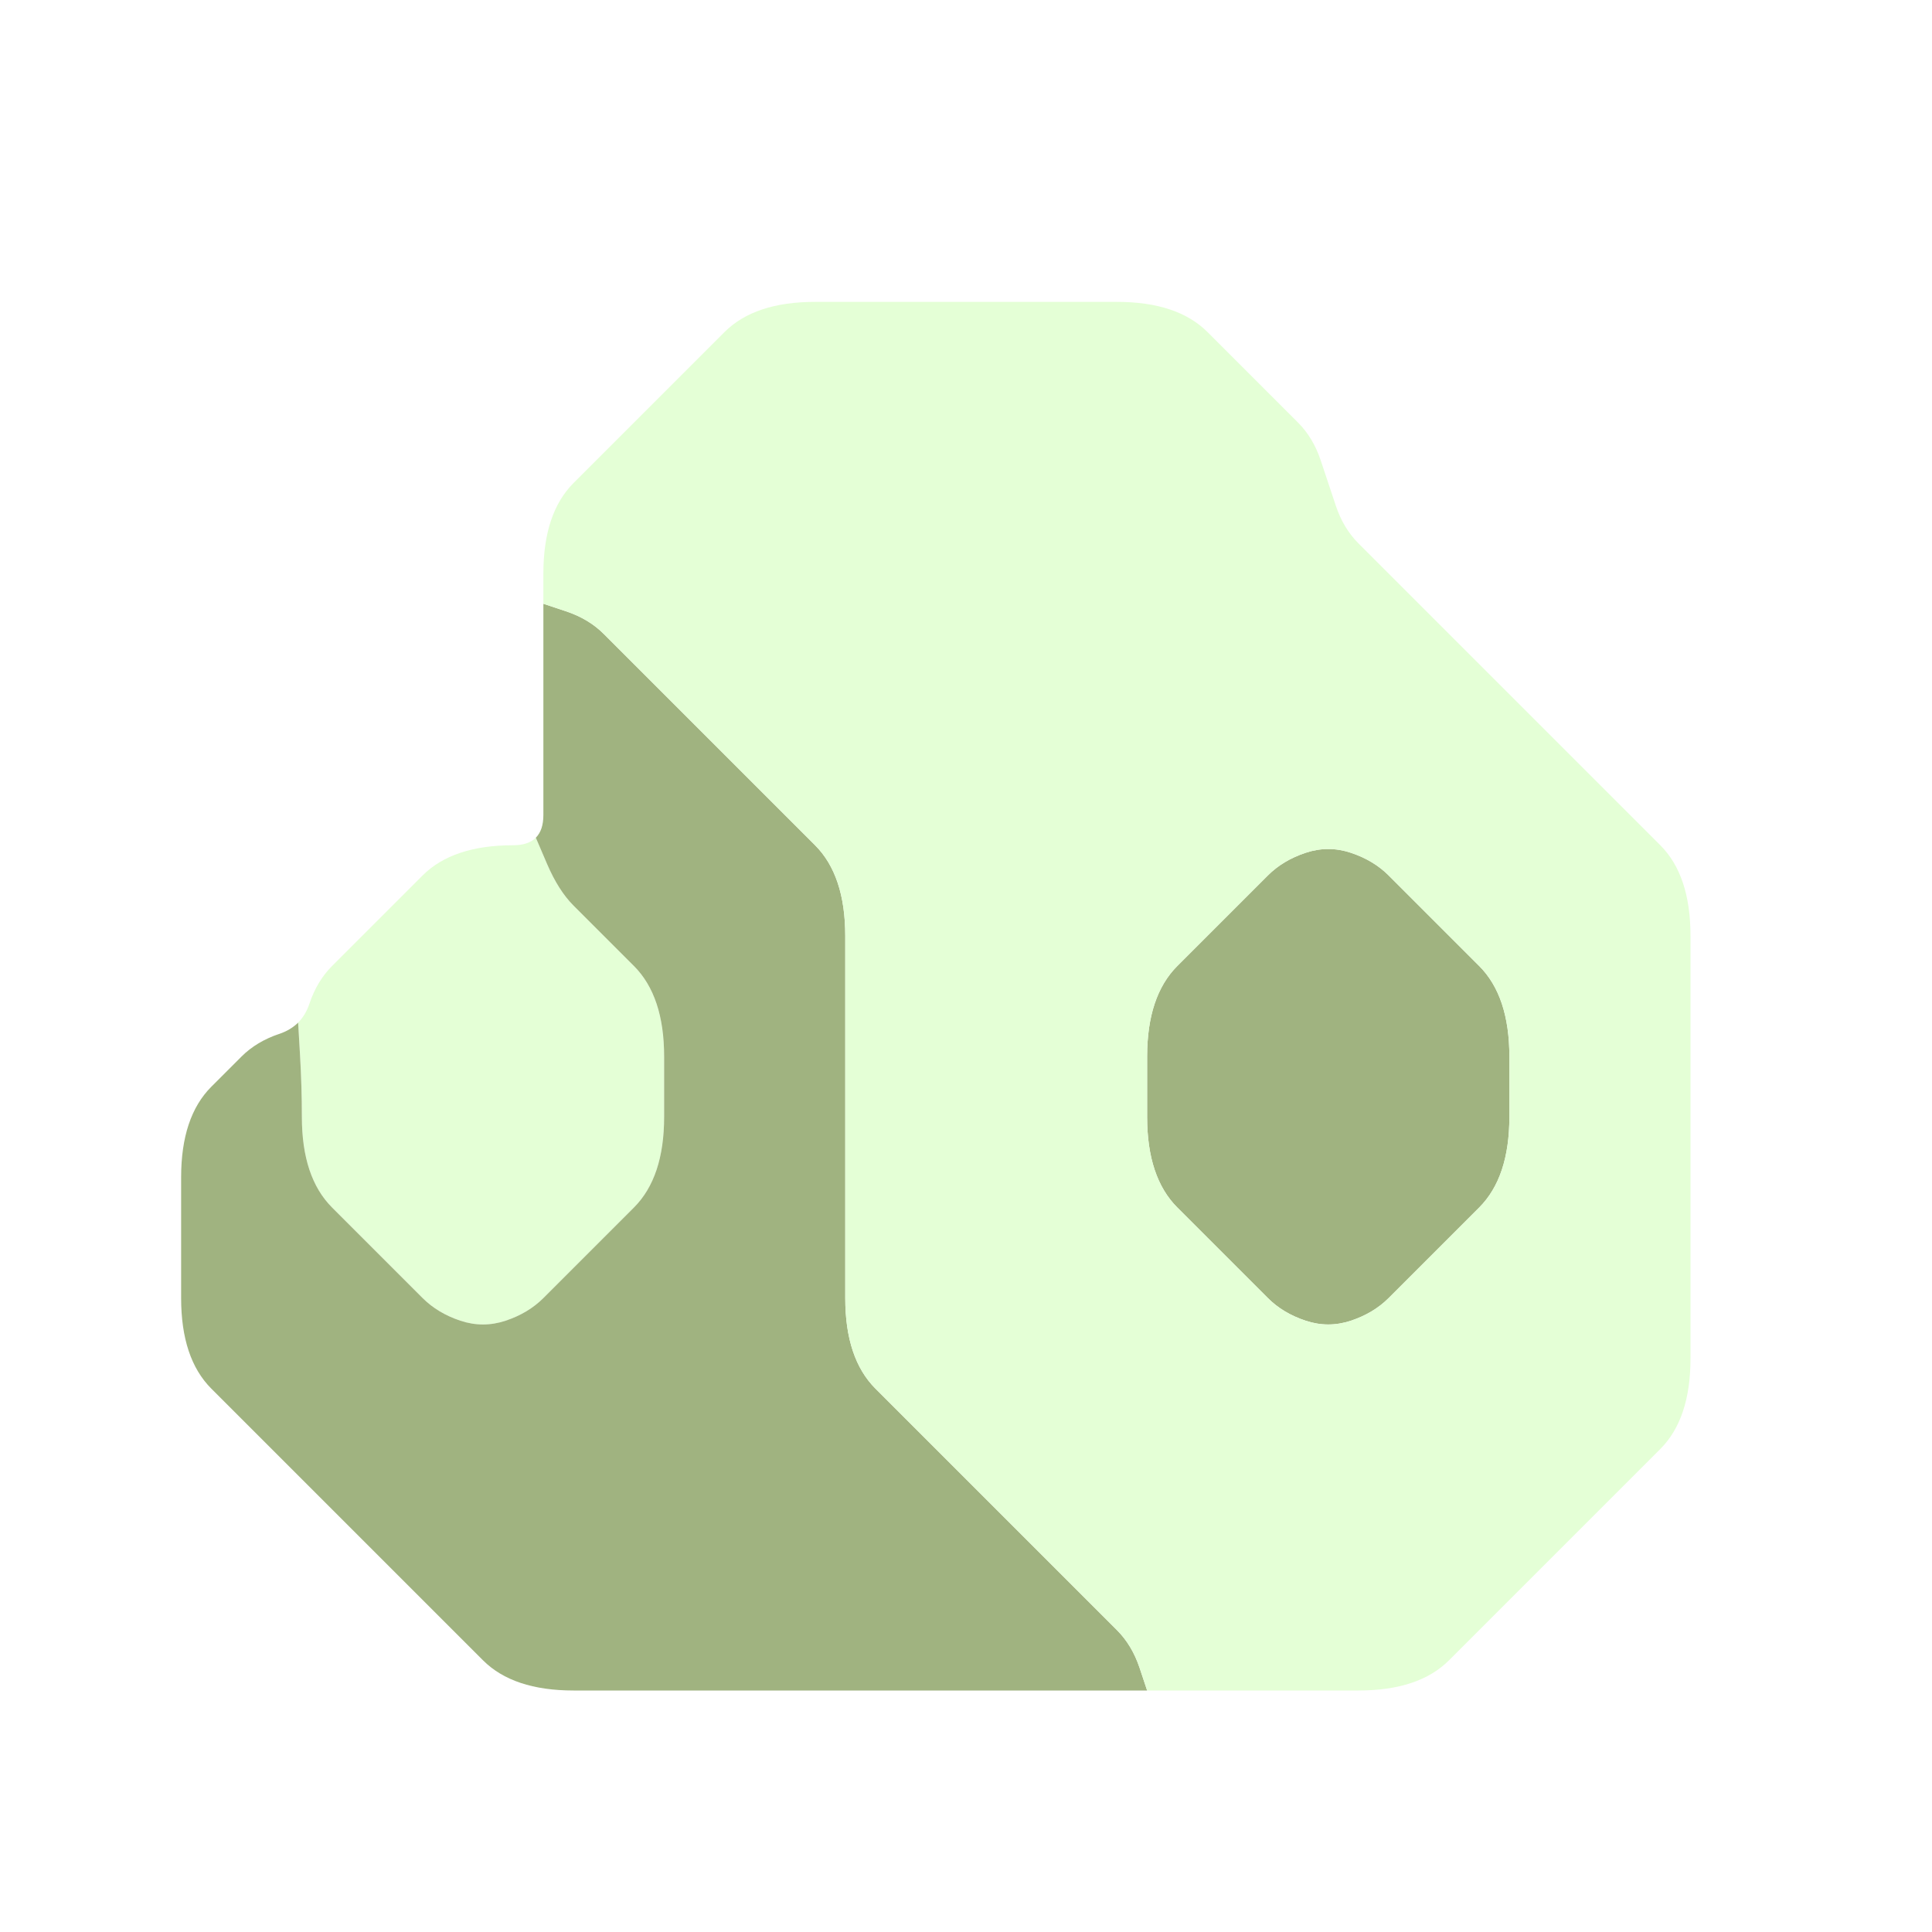
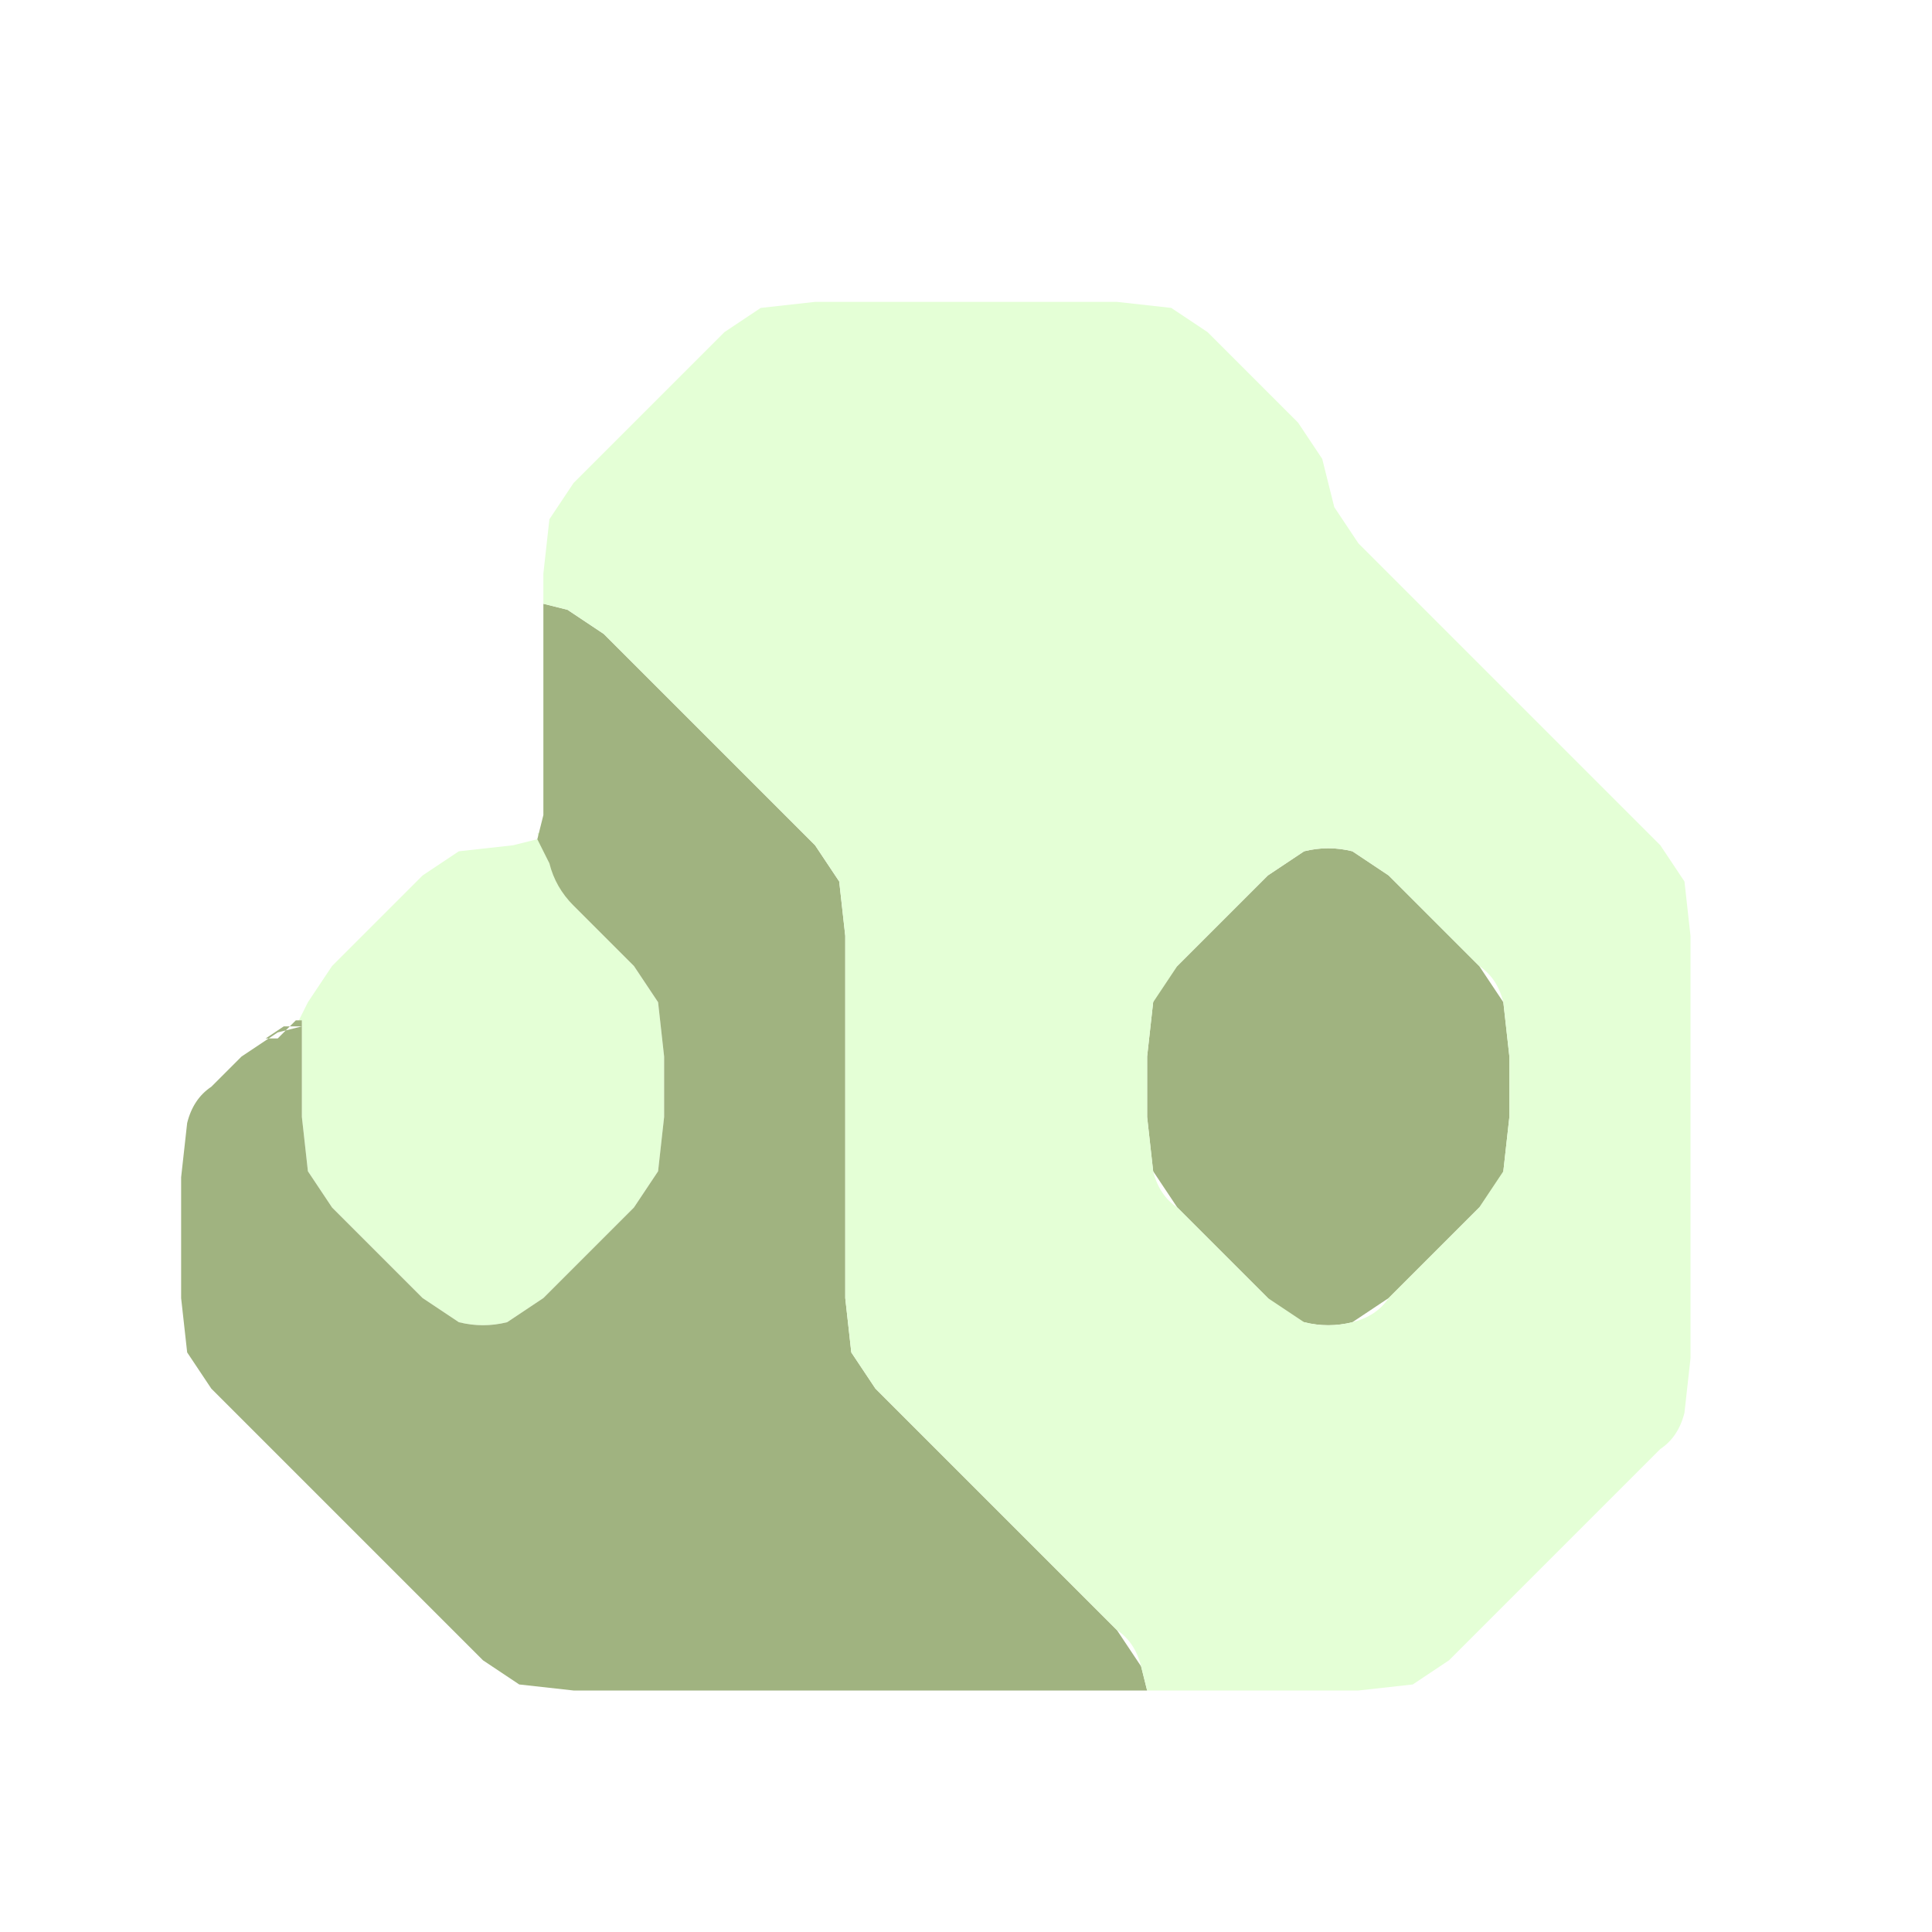
- <svg xmlns="http://www.w3.org/2000/svg" version="1.1" id="svg12753" width="32" height="32" viewBox="0 0 32 32">
-   <defs id="defs12757" />
-   <g id="g12759">
-     <g id="g12763">
-       <path style="fill:#a0b380;fill-opacity:1" d="m 21,14.5 q 0.25,-0.25 0.625,-0.375 0.375,-0.125 0.75,0 0.375,0.125 0.625,0.375 0.25,0.25 0.5,0.5 0.25,0.25 0.5,0.5 0.25,0.25 0.5,0.5 0.25,0.25 0.375,0.625 Q 25,17 25,17.5 q 0,0.5 0,1 0,0.5 -0.125,0.875 Q 24.75,19.75 24.5,20 24.25,20.25 24,20.5 23.75,20.75 23.5,21 23.25,21.25 23,21.5 22.75,21.75 22.375,21.875 22,22 21.625,21.875 21.25,21.75 21,21.5 20.75,21.25 20.5,21 20.25,20.75 20,20.5 19.75,20.25 19.5,20 19.25,19.75 19.125,19.375 19,19 19,18.5 19,18 19,17.5 19,17 19.125,16.625 19.25,16.25 19.5,16 19.75,15.75 20,15.5 20.25,15.25 20.5,15 20.75,14.75 21,14.5" id="path12773" />
-       <path style="fill:#e4ffd6;fill-opacity:1" d="M 7,14.5 Q 7.25,14.25 7.625,14.125 8,14 8.5,14 H 9 8.625 8.25 8.5 q 0.25,0 0.375,-0.125 L 9,13.75 8.938,13.812 8.875,13.875 9.062,14.312 Q 9.25,14.75 9.5,15 q 0.25,0.25 0.5,0.5 0.25,0.25 0.5,0.5 0.25,0.25 0.375,0.625 Q 11,17 11,17.5 q 0,0.5 0,1 0,0.5 -0.125,0.875 Q 10.75,19.75 10.5,20 10.25,20.25 10,20.5 9.75,20.75 9.5,21 9.25,21.25 9,21.5 8.75,21.75 8.375,21.875 8,22 7.625,21.875 7.25,21.75 7,21.5 6.75,21.25 6.5,21 6.25,20.75 6,20.5 5.75,20.25 5.5,20 5.25,19.75 5.125,19.375 5,19 5,18.5 5,18 4.969,17.469 L 4.938,16.938 4.875,17 4.812,17.062 4.938,16.938 Q 5.062,16.812 5.125,16.625 L 5.188,16.438 5.094,16.719 5,17 5.125,16.625 Q 5.25,16.25 5.5,16 5.75,15.75 6,15.5 6.25,15.25 6.5,15 6.75,14.75 7,14.5" id="path12771" />
-       <path style="fill:#a0b380;fill-opacity:1" d="M 9,10.5 V 10 l 0.375,0.125 Q 9.75,10.25 10,10.5 q 0.25,0.25 0.5,0.5 0.25,0.25 0.5,0.5 0.25,0.25 0.5,0.5 0.25,0.25 0.5,0.5 0.25,0.25 0.5,0.5 0.25,0.25 0.5,0.5 0.25,0.25 0.5,0.5 0.25,0.25 0.375,0.625 Q 14,15 14,15.5 q 0,0.5 0,1 0,0.5 0,1 0,0.5 0,1 0,0.5 0,1 0,0.5 0,1 0,0.5 0,1 0,0.5 0.125,0.875 0.125,0.375 0.375,0.625 0.25,0.25 0.5,0.5 0.25,0.25 0.5,0.5 0.25,0.25 0.5,0.5 0.25,0.25 0.5,0.5 0.25,0.25 0.5,0.5 0.25,0.25 0.5,0.5 0.25,0.25 0.5,0.5 0.25,0.25 0.5,0.5 0.25,0.25 0.375,0.625 L 19,28 h -0.5 q -0.5,0 -1,0 -0.5,0 -1,0 -0.5,0 -1,0 -0.5,0 -1,0 -0.5,0 -1,0 -0.5,0 -1,0 -0.5,0 -1,0 -0.5,0 -1,0 -0.5,0 -1,0 Q 9,28 8.625,27.875 8.25,27.75 8,27.5 7.75,27.25 7.5,27 7.25,26.75 7,26.5 6.75,26.25 6.5,26 6.25,25.75 6,25.5 5.75,25.25 5.5,25 5.25,24.75 5,24.5 4.75,24.25 4.5,24 4.25,23.75 4,23.5 3.75,23.25 3.5,23 3.25,22.75 3.125,22.375 3,22 3,21.5 3,21 3,20.5 3,20 3,19.5 3,19 3.125,18.625 3.25,18.25 3.5,18 3.75,17.75 4,17.5 4.25,17.25 4.625,17.125 L 5,17 4.719,17.094 4.438,17.188 4.625,17.125 Q 4.812,17.062 4.938,16.938 L 5.062,16.812 5,16.875 4.938,16.938 4.969,17.469 Q 5,18 5,18.5 5,19 5.125,19.375 5.25,19.75 5.5,20 5.75,20.25 6,20.5 6.25,20.75 6.5,21 6.75,21.25 7,21.5 7.25,21.75 7.625,21.875 8,22 8.375,21.875 8.75,21.75 9,21.5 9.25,21.25 9.5,21 9.75,20.75 10,20.5 10.25,20.25 10.5,20 10.75,19.75 10.875,19.375 11,19 11,18.5 11,18 11,17.5 11,17 10.875,16.625 10.75,16.25 10.5,16 10.25,15.75 10,15.5 9.75,15.25 9.5,15 9.25,14.75 9.062,14.312 L 8.875,13.875 8.812,13.938 8.75,14 8.875,13.875 Q 9,13.75 9,13.5 V 13.25 13.625 14 13.5 Q 9,13 9,12.5 9,12 9,11.5 9,11 9,10.5 M 18.625,28 H 19 19.125 19.25 19 q -0.25,0 -0.5,0 h -0.25 0.375 M 9,9.875 V 10 10.375 10.75 10.5 Q 9,10.25 9,10 V 9.75 9.875" id="path12769" />
-       <path style="fill:#e4ffd6;fill-opacity:1" d="M 12,5.5 Q 12.25,5.25 12.625,5.125 13,5 13.5,5 q 0.5,0 1,0 0.5,0 1,0 0.5,0 1,0 0.5,0 1,0 0.5,0 1,0 Q 19,5 19.375,5.125 19.75,5.25 20,5.5 20.25,5.75 20.5,6 20.75,6.25 21,6.5 21.25,6.75 21.5,7 21.75,7.25 21.875,7.625 22,8 22.125,8.375 22.25,8.75 22.5,9 q 0.25,0.25 0.5,0.5 0.25,0.25 0.5,0.5 0.25,0.25 0.5,0.5 0.25,0.25 0.5,0.5 0.25,0.25 0.5,0.5 0.25,0.25 0.5,0.5 0.25,0.25 0.5,0.5 0.25,0.25 0.5,0.5 0.25,0.25 0.5,0.5 0.25,0.25 0.5,0.5 0.25,0.25 0.375,0.625 Q 28,15 28,15.5 q 0,0.5 0,1 0,0.5 0,1 0,0.5 0,1 0,0.5 0,1 0,0.5 0,1 0,0.5 0,1 0,0.5 0,1 0,0.5 -0.125,0.875 Q 27.75,23.75 27.5,24 27.25,24.25 27,24.5 26.75,24.75 26.5,25 26.25,25.25 26,25.5 25.75,25.75 25.5,26 25.25,26.25 25,26.5 24.75,26.75 24.5,27 24.25,27.25 24,27.5 23.75,27.75 23.375,27.875 23,28 22.5,28 q -0.5,0 -1,0 -0.5,0 -1,0 -0.5,0 -1,0 H 19 L 18.875,27.625 Q 18.75,27.25 18.5,27 18.25,26.75 18,26.5 17.75,26.25 17.5,26 17.25,25.75 17,25.5 16.75,25.25 16.5,25 16.25,24.75 16,24.5 15.75,24.25 15.5,24 15.25,23.75 15,23.5 14.75,23.25 14.5,23 14.25,22.75 14.125,22.375 14,22 14,21.5 q 0,-0.5 0,-1 0,-0.5 0,-1 0,-0.5 0,-1 0,-0.5 0,-1 0,-0.5 0,-1 0,-0.5 0,-1 Q 14,15 13.875,14.625 13.75,14.25 13.5,14 13.25,13.75 13,13.5 12.75,13.25 12.5,13 12.25,12.75 12,12.5 11.75,12.25 11.5,12 11.25,11.75 11,11.5 10.75,11.25 10.5,11 10.25,10.75 10,10.5 9.75,10.25 9.375,10.125 L 9,10 V 9.5 Q 9,9 9.125,8.625 9.25,8.25 9.5,8 9.75,7.75 10,7.5 10.25,7.25 10.5,7 10.75,6.75 11,6.5 11.25,6.25 11.5,6 11.75,5.75 12,5.5 M 9,9.625 V 10 10.125 10.25 10 Q 9,9.75 9,9.5 V 9.25 9.625 M 18.875,28 H 19 19.375 19.75 19.5 q -0.25,0 -0.5,0 h -0.25 0.125 m 2.75,-6.125 Q 22,22 22.375,21.875 22.75,21.75 23,21.5 23.25,21.25 23.5,21 23.75,20.75 24,20.5 24.25,20.25 24.5,20 24.75,19.75 24.875,19.375 25,19 25,18.5 25,18 25,17.5 25,17 24.875,16.625 24.75,16.25 24.5,16 24.25,15.75 24,15.5 23.75,15.25 23.5,15 23.25,14.75 23,14.5 22.75,14.25 22.375,14.125 22,14 21.625,14.125 21.25,14.25 21,14.5 20.75,14.75 20.5,15 20.25,15.25 20,15.5 19.75,15.75 19.5,16 19.25,16.25 19.125,16.625 19,17 19,17.5 q 0,0.5 0,1 0,0.5 0.125,0.875 0.125,0.375 0.375,0.625 0.25,0.25 0.5,0.5 0.25,0.25 0.5,0.5 0.25,0.25 0.5,0.5 0.25,0.25 0.625,0.375" id="path12767" />
-       <path style="fill:#000000;fill-opacity:0" d="M 0,0.5 V 0 H 0.5 1 1.5 2 2.5 3 3.5 4 4.5 5 5.5 6 6.5 7 7.5 8 8.5 9 9.5 10 10.5 11 11.5 12 12.5 13 13.5 14 14.5 15 15.5 16 16.5 17 17.5 18 18.5 19 19.5 20 20.5 21 21.5 22 22.5 23 23.5 24 24.5 25 25.5 26 26.5 27 27.5 28 28.5 29 29.5 30 30.5 31 31.5 32 V 0.5 1 1.5 2 2.5 3 3.5 4 4.5 5 5.5 6 6.5 7 7.5 8 8.5 9 9.5 10 10.5 11 11.5 12 12.5 13 13.5 14 14.5 15 15.5 16 16.5 17 17.5 18 18.5 19 19.5 20 20.5 21 21.5 22 22.5 23 23.5 24 24.5 25 25.5 26 26.5 27 27.5 28 28.5 29 29.5 30 30.5 31 31.5 32 H 31.5 31 30.5 30 29.5 29 28.5 28 27.5 27 26.5 26 25.5 25 24.5 24 23.5 23 22.5 22 21.5 21 20.5 20 19.5 19 18.5 18 17.5 17 16.5 16 15.5 15 14.5 14 13.5 13 12.5 12 11.5 11 10.5 10 9.5 9 8.5 8 7.5 7 6.5 6 5.5 5 4.5 4 3.5 3 2.5 2 1.5 1 0.5 0 V 31.5 31 30.5 30 29.5 29 28.5 28 27.5 27 26.5 26 25.5 25 24.5 24 23.5 23 22.5 22 21.5 21 20.5 20 19.5 19 18.5 18 17.5 17 16.5 16 15.5 15 14.5 14 13.5 13 12.5 12 11.5 11 10.5 10 9.5 9 8.5 8 7.5 7 6.5 6 5.5 5 4.5 4 3.5 3 2.5 2 1.5 1 0.5 M 22.5,28 Q 23,28 23.375,27.875 23.75,27.75 24,27.5 24.25,27.25 24.5,27 24.75,26.75 25,26.5 25.25,26.25 25.5,26 25.75,25.75 26,25.5 26.25,25.25 26.5,25 26.75,24.75 27,24.5 27.25,24.25 27.5,24 27.75,23.75 27.875,23.375 28,23 28,22.5 q 0,-0.5 0,-1 0,-0.5 0,-1 0,-0.5 0,-1 0,-0.5 0,-1 0,-0.5 0,-1 0,-0.5 0,-1 0,-0.5 0,-1 Q 28,15 27.875,14.625 27.75,14.25 27.5,14 27.25,13.75 27,13.5 26.75,13.25 26.5,13 26.25,12.75 26,12.5 25.75,12.25 25.5,12 25.25,11.75 25,11.5 24.75,11.25 24.5,11 24.25,10.75 24,10.5 23.75,10.25 23.5,10 23.25,9.75 23,9.5 22.75,9.25 22.5,9 22.25,8.75 22.125,8.375 22,8 21.875,7.625 21.75,7.25 21.5,7 21.25,6.75 21,6.5 20.75,6.25 20.5,6 20.25,5.75 20,5.5 19.75,5.25 19.375,5.125 19,5 18.5,5 18,5 17.5,5 17,5 16.5,5 16,5 15.5,5 15,5 14.5,5 14,5 13.5,5 13,5 12.625,5.125 12.25,5.25 12,5.5 11.75,5.75 11.5,6 11.25,6.25 11,6.5 10.75,6.75 10.5,7 10.25,7.25 10,7.5 9.75,7.75 9.5,8 9.25,8.25 9.125,8.625 9,9 9,9.5 q 0,0.5 0,1 0,0.5 0,1 0,0.5 0,1 0,0.5 0,1 Q 9,14 8.5,14 8,14 7.625,14.125 7.25,14.25 7,14.5 6.75,14.75 6.5,15 6.25,15.25 6,15.5 5.75,15.75 5.5,16 5.25,16.25 5.125,16.625 5,17 4.625,17.125 4.25,17.25 4,17.5 3.75,17.75 3.5,18 3.25,18.25 3.125,18.625 3,19 3,19.5 3,20 3,20.5 3,21 3,21.5 3,22 3.125,22.375 3.25,22.75 3.5,23 3.75,23.25 4,23.5 4.25,23.75 4.5,24 4.75,24.25 5,24.5 5.25,24.75 5.5,25 5.75,25.25 6,25.5 6.25,25.75 6.5,26 6.75,26.25 7,26.5 7.25,26.75 7.5,27 7.75,27.25 8,27.5 8.25,27.75 8.625,27.875 9,28 9.5,28 q 0.5,0 1,0 0.5,0 1,0 0.5,0 1,0 0.5,0 1,0 0.5,0 1,0 0.5,0 1,0 0.5,0 1,0 0.5,0 1,0 0.5,0 1,0 0.5,0 1,0 0.5,0 1,0 0.5,0 1,0 0.5,0 1,0" id="path12765" />
-     </g>
-   </g>
+ <svg xmlns="http://www.w3.org/2000/svg" width="32" height="32">
+   <path style="fill:#a0b380;fill-opacity:1" d="m21 14.5.6-.4q.4-.1.8 0l.6.4.5.5.5.5.5.5.4.6.1.9v1l-.1.9q-.1.4-.4.6l-.5.5-.5.5-.5.5-.6.4q-.4.1-.8 0t-.6-.4l-.5-.5-.5-.5-.5-.5-.4-.6-.1-.9v-1l.1-.9q.1-.4.4-.6l.5-.5.5-.5.5-.5" />
+   <path style="fill:#e4ffd6;fill-opacity:1" d="m7 14.5.6-.4.9-.1H9h-.7.2l.4-.1.1-.2v.1h-.1l.2.5.4.7.5.5.5.5.4.6.1.9v1l-.1.9-.4.6-.5.5-.5.5-.5.5-.6.4q-.4.1-.8 0l-.6-.4-.5-.5-.5-.5-.5-.5-.4-.6-.1-.9v-1.6l-.1.1.2-.4v-.2.3L5 17l.1-.4.4-.6.5-.5.5-.5.5-.5" />
+   <path style="fill:#a0b380;fill-opacity:1" d="M9 10.5V10l.4.1.6.4.5.5.5.5.5.5.5.5.5.5.5.5.5.5.4.6.1.9v6l.1.9.4.6.5.5.5.5.5.5.5.5.5.5.5.5.5.5.5.5.4.6.1.4H9.5l-.9-.1-.6-.4-.5-.5-.5-.5-.5-.5-.5-.5-.5-.5-.5-.5-.5-.5-.5-.5-.5-.5-.4-.6-.1-.9v-2l.1-.9q.1-.4.4-.6l.5-.5.6-.4.4-.1h-.3l-.3.2h.2l.3-.3h.2H5v1.6l.1.9.4.6.5.5.5.5.5.5.6.4q.4.1.8 0l.6-.4.5-.5.5-.5.5-.5.4-.6.1-.9v-1l-.1-.9-.4-.6-.5-.5-.5-.5q-.3-.3-.4-.7l-.2-.4-.2.1.2-.1.1-.4v-.3.8-3.5M18.6 28h.6-1 .4M9 9.9v.8-1 .2" />
+   <path style="fill:#e4ffd6;fill-opacity:1" d="m12 5.5.6-.4.9-.1h5l.9.1.6.4.5.5.5.5.5.5.4.6.2.8.4.6.5.5.5.5.5.5.5.5.5.5.5.5.5.5.5.5.5.5.5.5.4.6.1.9v7l-.1.9q-.1.4-.4.6l-.5.5-.5.5-.5.5-.5.5-.5.5-.5.5-.5.5-.6.4-.9.1H19l-.1-.4q-.1-.4-.4-.6l-.5-.5-.5-.5-.5-.5-.5-.5-.5-.5-.5-.5-.5-.5-.5-.5-.4-.6-.1-.9v-6l-.1-.9-.4-.6-.5-.5-.5-.5-.5-.5-.5-.5-.5-.5-.5-.5-.5-.5-.6-.4L9 10v-.5l.1-.9.4-.6.5-.5.5-.5.5-.5.5-.5.5-.5M9 9.6v.7-1.1.4M18.9 28h.9-1.1.2m2.7-6.1q.4.1.8 0t.6-.4l.5-.5.5-.5.5-.5.4-.6.1-.9v-1l-.1-.9q-.1-.4-.4-.6l-.5-.5-.5-.5-.5-.5-.6-.4q-.4-.1-.8 0l-.6.4-.5.5-.5.5-.5.5-.4.6-.1.9v1l.1.9q.1.4.4.6l.5.5.5.5.5.5.6.4" />
+   <path style="fill:#000;fill-opacity:0" d="M0 .5V0h32v32H0V.5M22.5 28l.9-.1q.4-.1.6-.4l.5-.5.5-.5.5-.5.5-.5.5-.5.5-.5.5-.5.4-.6.1-.9v-7l-.1-.9-.4-.6-.5-.5-.5-.5-.5-.5-.5-.5-.5-.5-.5-.5-.5-.5-.5-.5-.5-.5-.5-.5-.4-.6-.2-.8-.4-.6-.5-.5-.5-.5-.5-.5-.6-.4-.9-.1h-5l-.9.1-.6.4-.5.5-.5.5-.5.5-.5.5-.5.5-.4.6-.1.9v4q0 .5-.5.5l-.9.1-.6.4-.5.5-.5.5-.5.5-.4.6q-.1.4-.5.5l-.6.4-.5.5-.4.6-.1.9v2l.1.9q.1.4.4.6l.5.5.5.5.5.5.5.5.5.5.5.5.5.5.5.5.5.5.6.4.9.1h13" fill="none" />
</svg>
